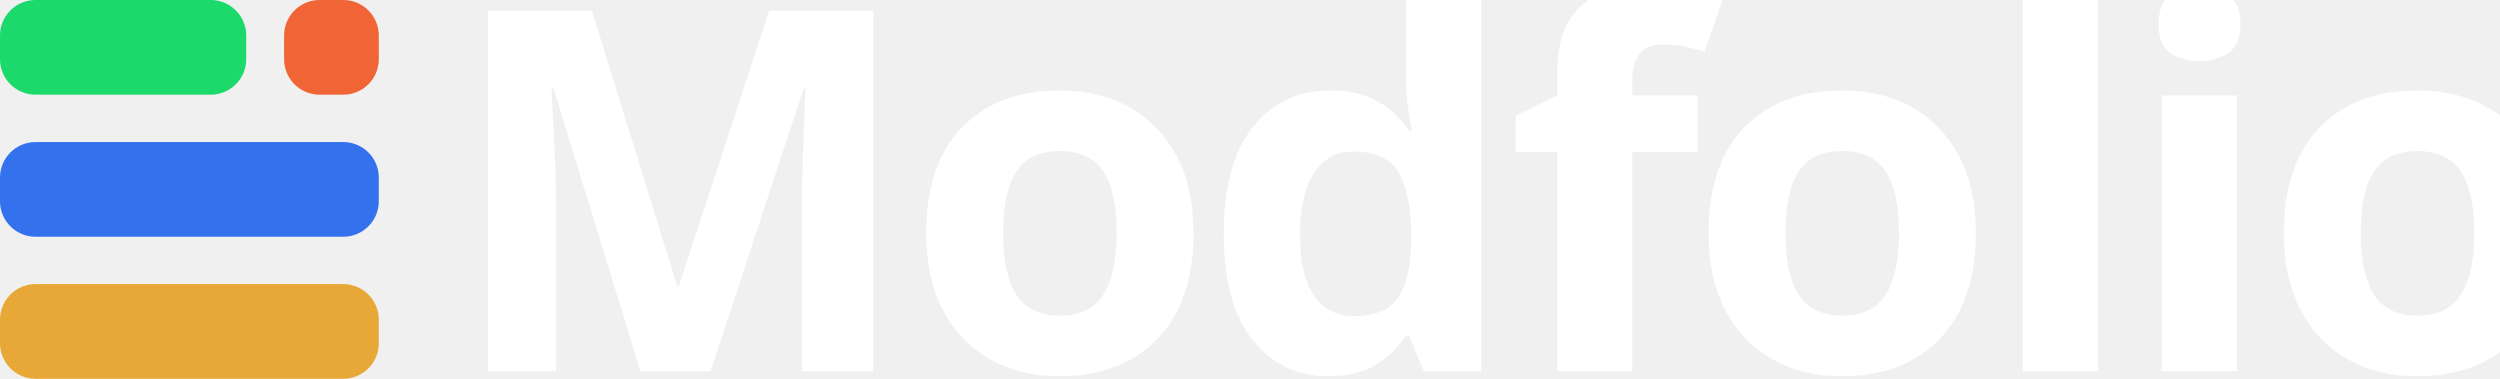
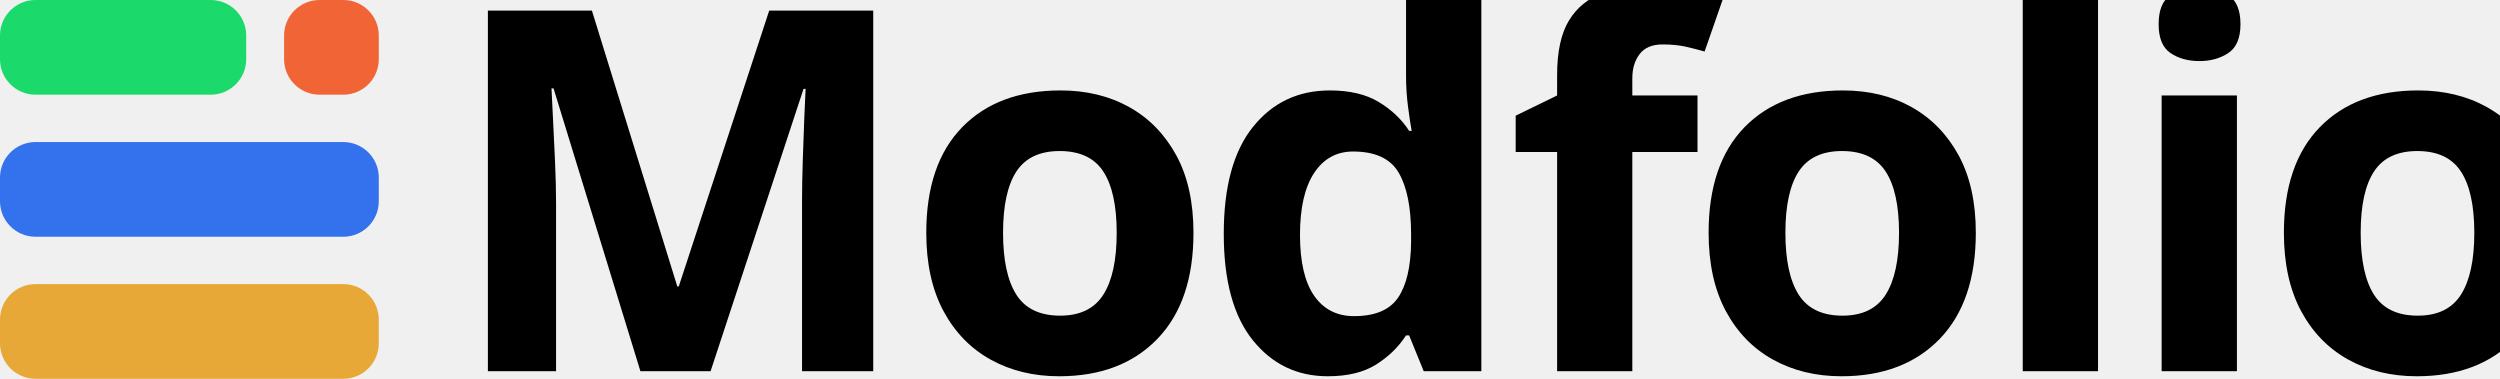
<svg xmlns="http://www.w3.org/2000/svg" width="660" height="100" viewBox="0 0 495 75" fill="none" stroke="#ef4444" stroke-width="2.5" stroke-linecap="round" stroke-linejoin="round" version="1.1" id="svg3">
  <defs id="defs3">
    </defs>
-   <text xml:space="preserve" style="font-style:normal;font-variant:normal;font-weight:800;font-stretch:normal;font-size:100px;line-height:1;font-family:Manrope;-inkscape-font-specification:'Manrope Ultra-Bold';text-align:start;letter-spacing:-3px;writing-mode:lr-tb;direction:ltr;text-anchor:start;fill:#ffffff;fill-opacity:1;stroke:none;stroke-width:3.75;stroke-linejoin:round;stroke-miterlimit:0;paint-order:markers fill stroke" x="87.6" y="73.5" id="text1">
+   <text xml:space="preserve" style="font-style:normal;font-variant:normal;font-weight:800;font-stretch:normal;font-size:100px;line-height:1;font-family:Manrope;-inkscape-font-specification:'Manrope Ultra-Bold';text-align:start;letter-spacing:-3px;writing-mode:lr-tb;direction:ltr;text-anchor:start;fill:currentColor;fill-opacity:1;stroke:none;stroke-width:3.75;stroke-linejoin:round;stroke-miterlimit:0;paint-order:markers fill stroke" x="87.6" y="73.5" id="text1">
    <tspan x="87.6" y="73.5" id="tspan3" style="font-style:normal;font-variant:normal;font-weight:800;font-stretch:normal;font-size:100px;font-family:Manrope;-inkscape-font-specification:'Manrope Ultra-Bold';letter-spacing:-3px;stroke:none;stroke-width:3.75">Modfolio</tspan>
  </text>
  <path style="fill:#1bd96a;fill-opacity:1;stroke:none;stroke-width:20.207;stroke-linecap:butt;stroke-linejoin:round;stroke-miterlimit:0;stroke-dasharray:none;stroke-opacity:1;paint-order:stroke fill markers" id="rect1-88" width="48.75" height="18.75" x="0" y="0" ry="0" rx="0" d="m 7.031,0 h 34.687 a 7.031,7.031 45 0 1 7.031,7.031 v 4.688 A 7.031,7.031 135 0 1 41.719,18.75 H 7.031 A 7.031,7.031 45 0 1 0,11.719 V 7.031 A 7.031,7.031 135 0 1 7.031,0 Z" />
  <path style="fill:#f16436;fill-opacity:1;stroke:none;stroke-width:18.75;stroke-linecap:butt;stroke-linejoin:round;stroke-miterlimit:0;stroke-dasharray:none;stroke-opacity:1;paint-order:stroke fill markers" id="rect1-8-2" width="18.75" height="18.75" x="56.25" y="0" ry="0" rx="0" d="m 63.281,0 h 4.688 a 7.031,7.031 45 0 1 7.031,7.031 v 4.688 A 7.031,7.031 135 0 1 67.969,18.75 h -4.688 a 7.031,7.031 45 0 1 -7.031,-7.031 V 7.031 A 7.031,7.031 135 0 1 63.281,0 Z" />
  <path style="fill:#e8a838;fill-opacity:1;stroke:none;stroke-width:20.483;stroke-linecap:butt;stroke-linejoin:round;stroke-miterlimit:0;stroke-dasharray:none;stroke-opacity:1;paint-order:stroke fill markers" id="rect1-3-4" width="75" height="18.75" x="0" y="56.25" ry="0" rx="0" d="m 7.031,56.25 h 60.937 a 7.031,7.031 45 0 1 7.031,7.031 v 4.688 a 7.031,7.031 135 0 1 -7.031,7.031 H 7.031 A 7.031,7.031 45 0 1 0,67.969 v -4.688 a 7.031,7.031 135 0 1 7.031,-7.031 z" />
  <path style="fill:#3371ed;fill-opacity:1;stroke:none;stroke-width:23.159;stroke-linecap:butt;stroke-linejoin:round;stroke-miterlimit:0;stroke-dasharray:none;stroke-opacity:1;paint-order:stroke fill markers" id="rect1-3-8-5" width="75" height="18.75" x="0" y="28.125" ry="0" rx="0" d="m 7.031,28.125 h 60.938 A 7.031,7.031 45 0 1 75,35.156 v 4.688 a 7.031,7.031 135 0 1 -7.031,7.031 H 7.031 A 7.031,7.031 45 0 1 0,39.844 v -4.688 a 7.031,7.031 135 0 1 7.031,-7.031 z" />
</svg>
